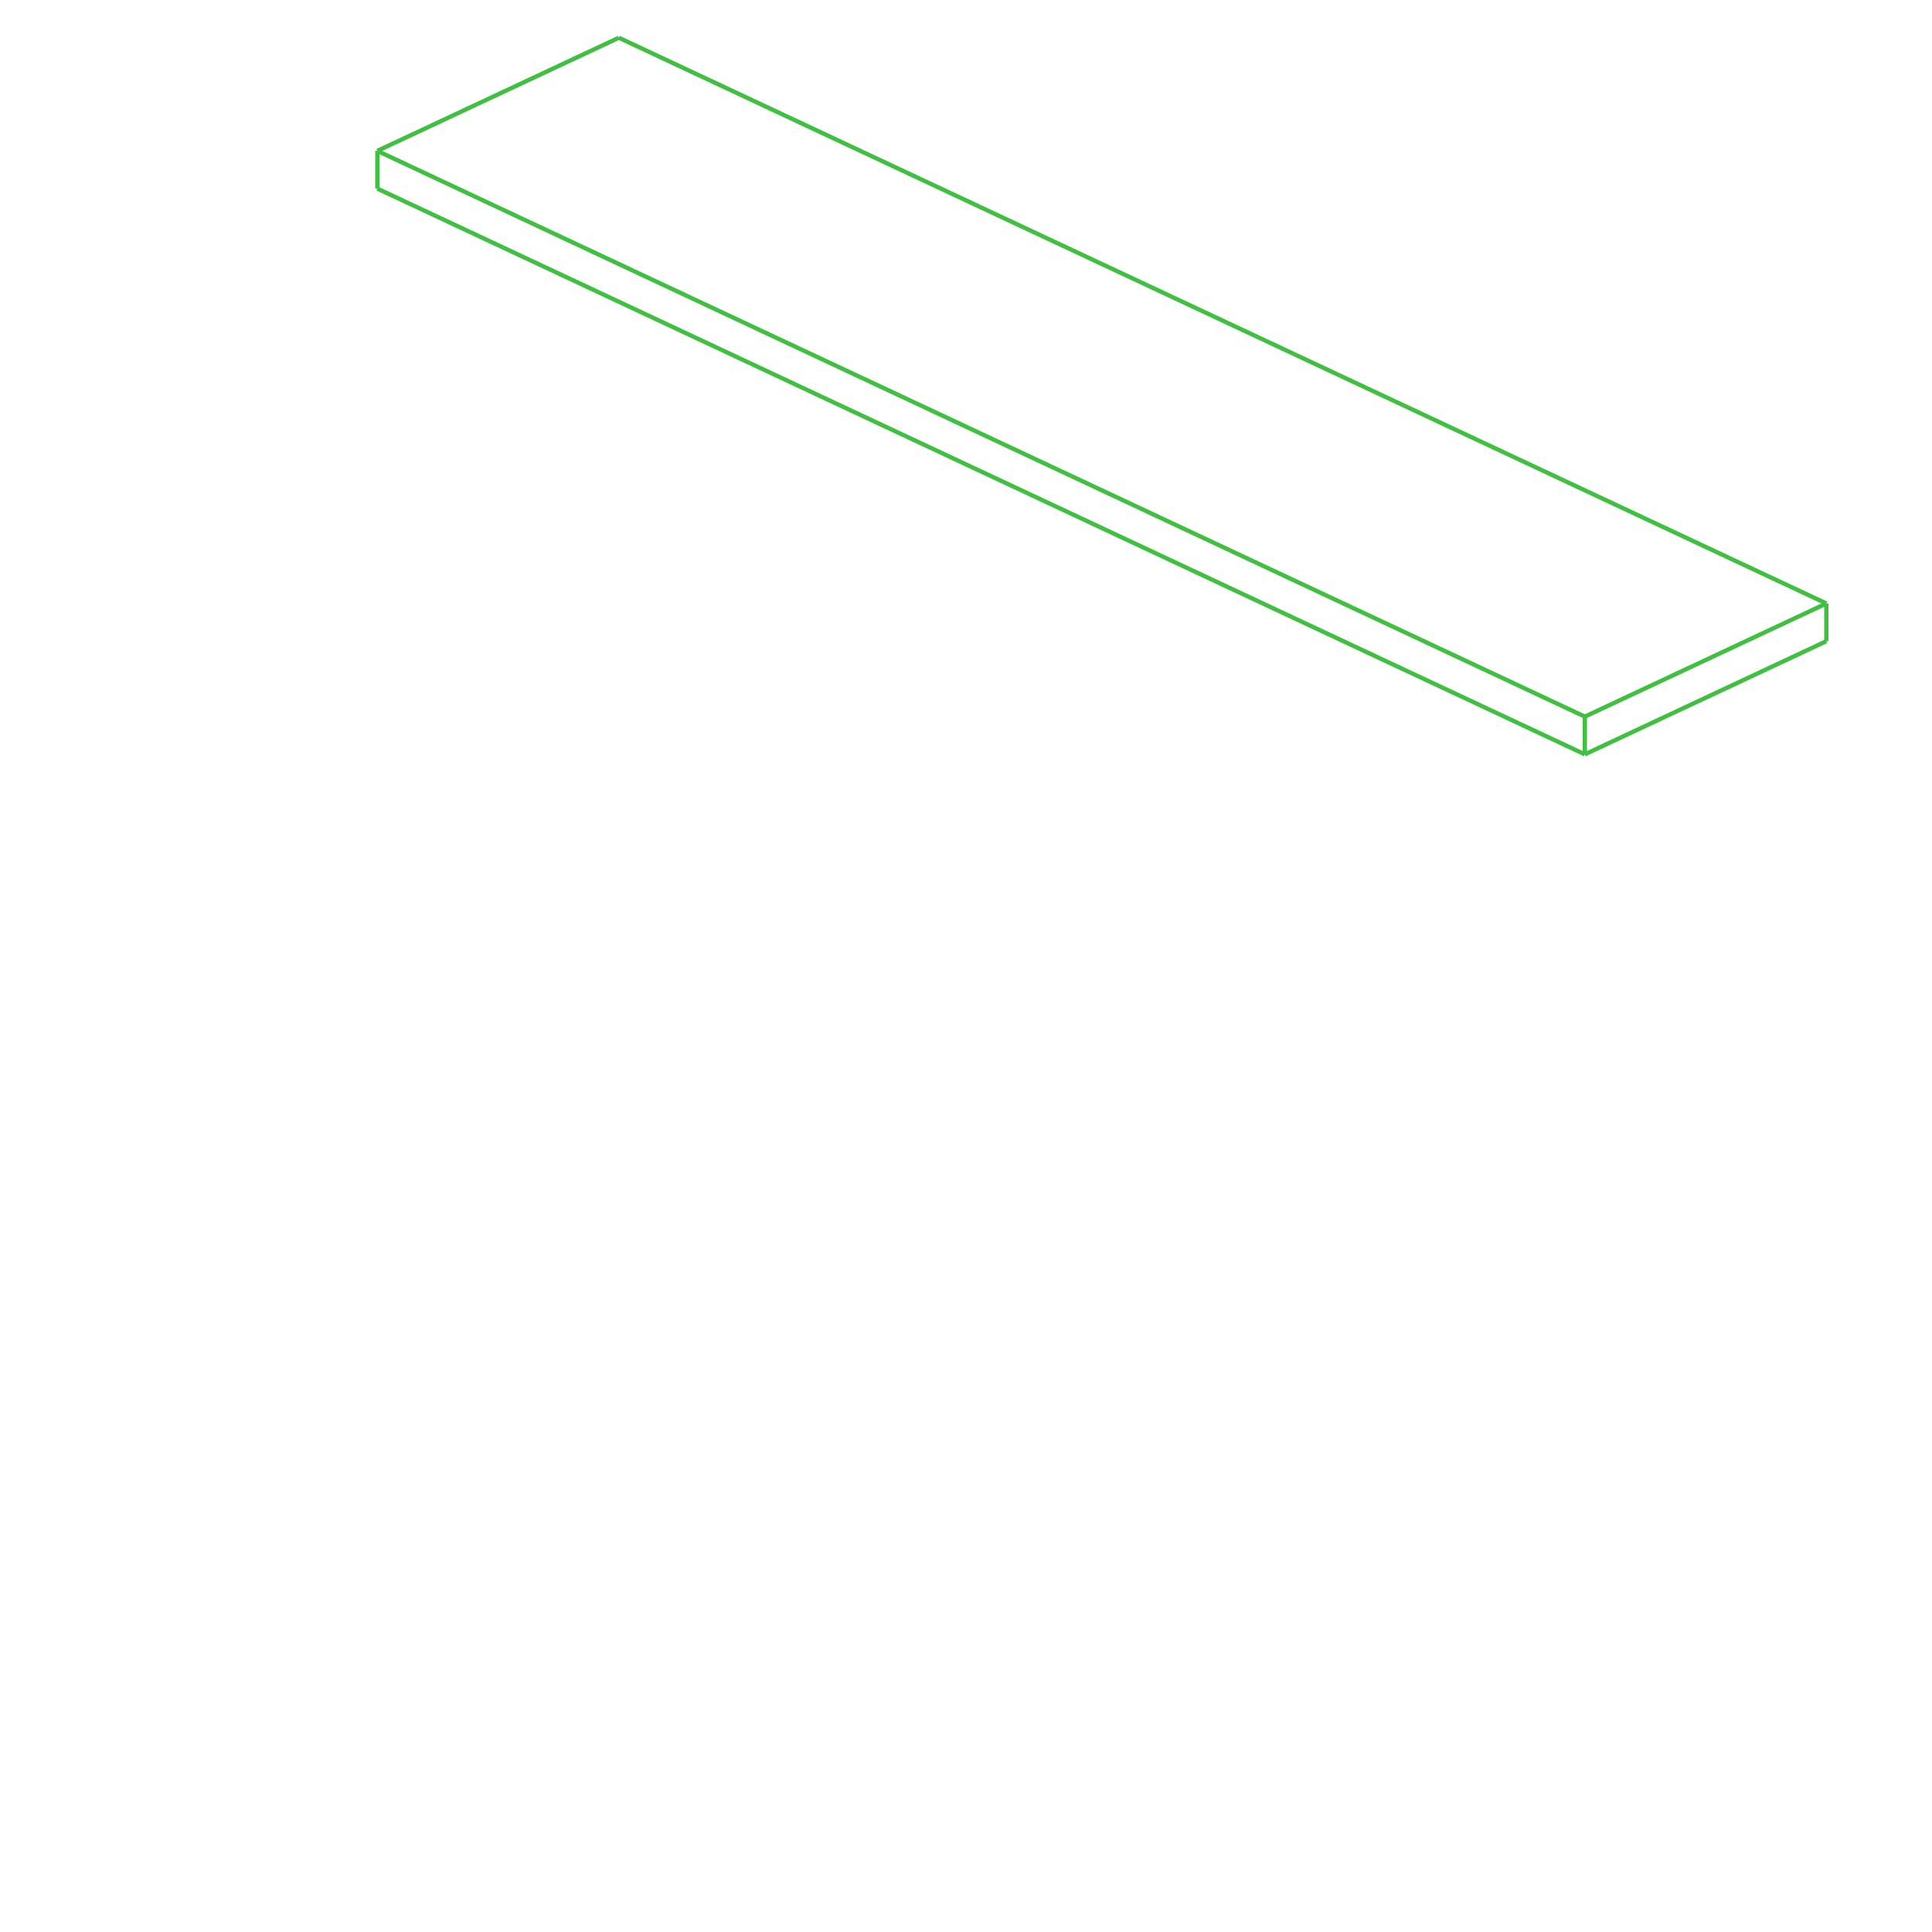
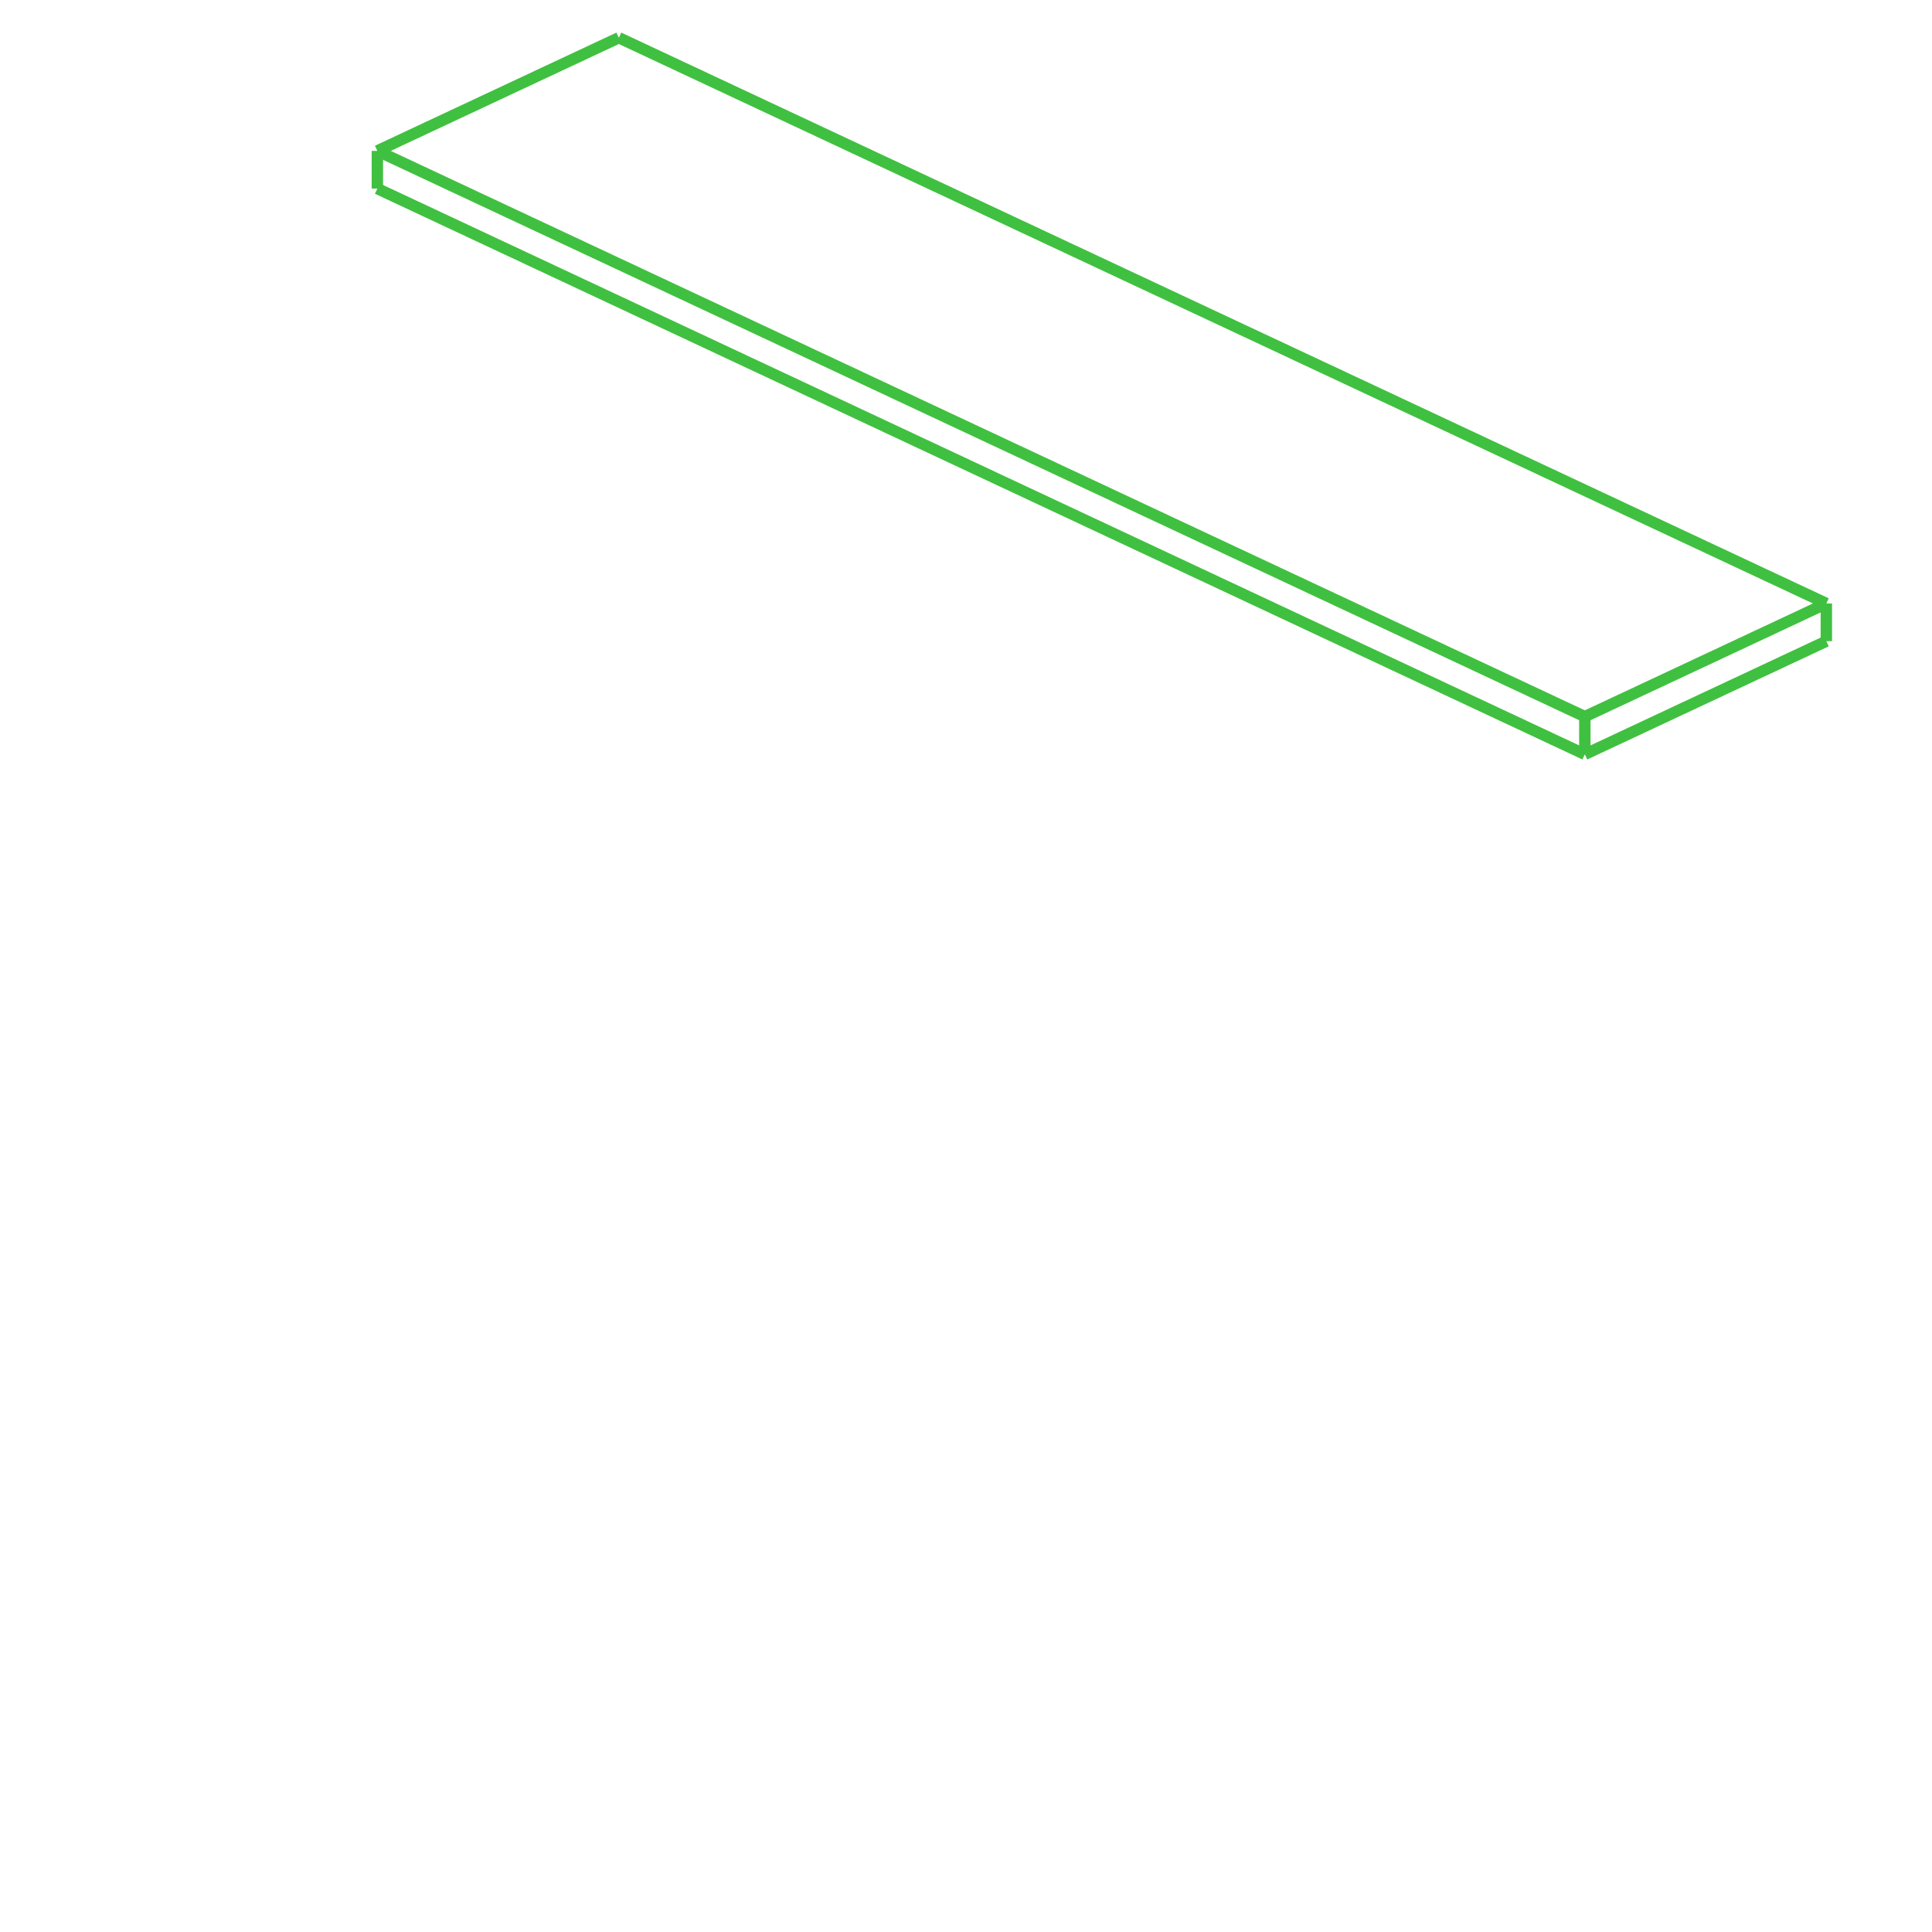
<svg xmlns="http://www.w3.org/2000/svg" width="1024.0" height="1024.0">
-   <g transform="scale(9.050967, -9.050967)   translate(64.52349,-23.1917)" stroke-width="0.25" fill="none">
-     <g stroke="rgb(32,64,32)" fill="none" stroke-dasharray="0.25,0.25">
+   <g transform="scale(9.050967, -9.050967)   translate(64.52349,-23.1917)" stroke-width="0.667" fill="none">
+     <g stroke="rgb(32,64,32)" fill="none" stroke-dasharray="0.667,0.667">

       </g>
    <g stroke="rgb(64,192,64)" fill="none">
      <path d="M-42.426,12.147 L-42.426,14.356 " />
      <path d="M-42.426,14.356 L-28.284,20.982 " />
      <path d="M28.284,-20.982 L28.284,-18.773 " />
      <path d="M28.284,-18.773 L42.426,-12.147 " />
      <path d="M42.426,-14.356 L42.426,-12.147 " />
      <path d="M28.284,-20.982 L42.426,-14.356 " />
      <path d="M-42.426,12.147 L28.284,-20.982 " />
      <path d="M-42.426,14.356 L28.284,-18.773 " />
      <path d="M-28.284,20.982 L42.426,-12.147 " />
    </g>
  </g>
</svg>
